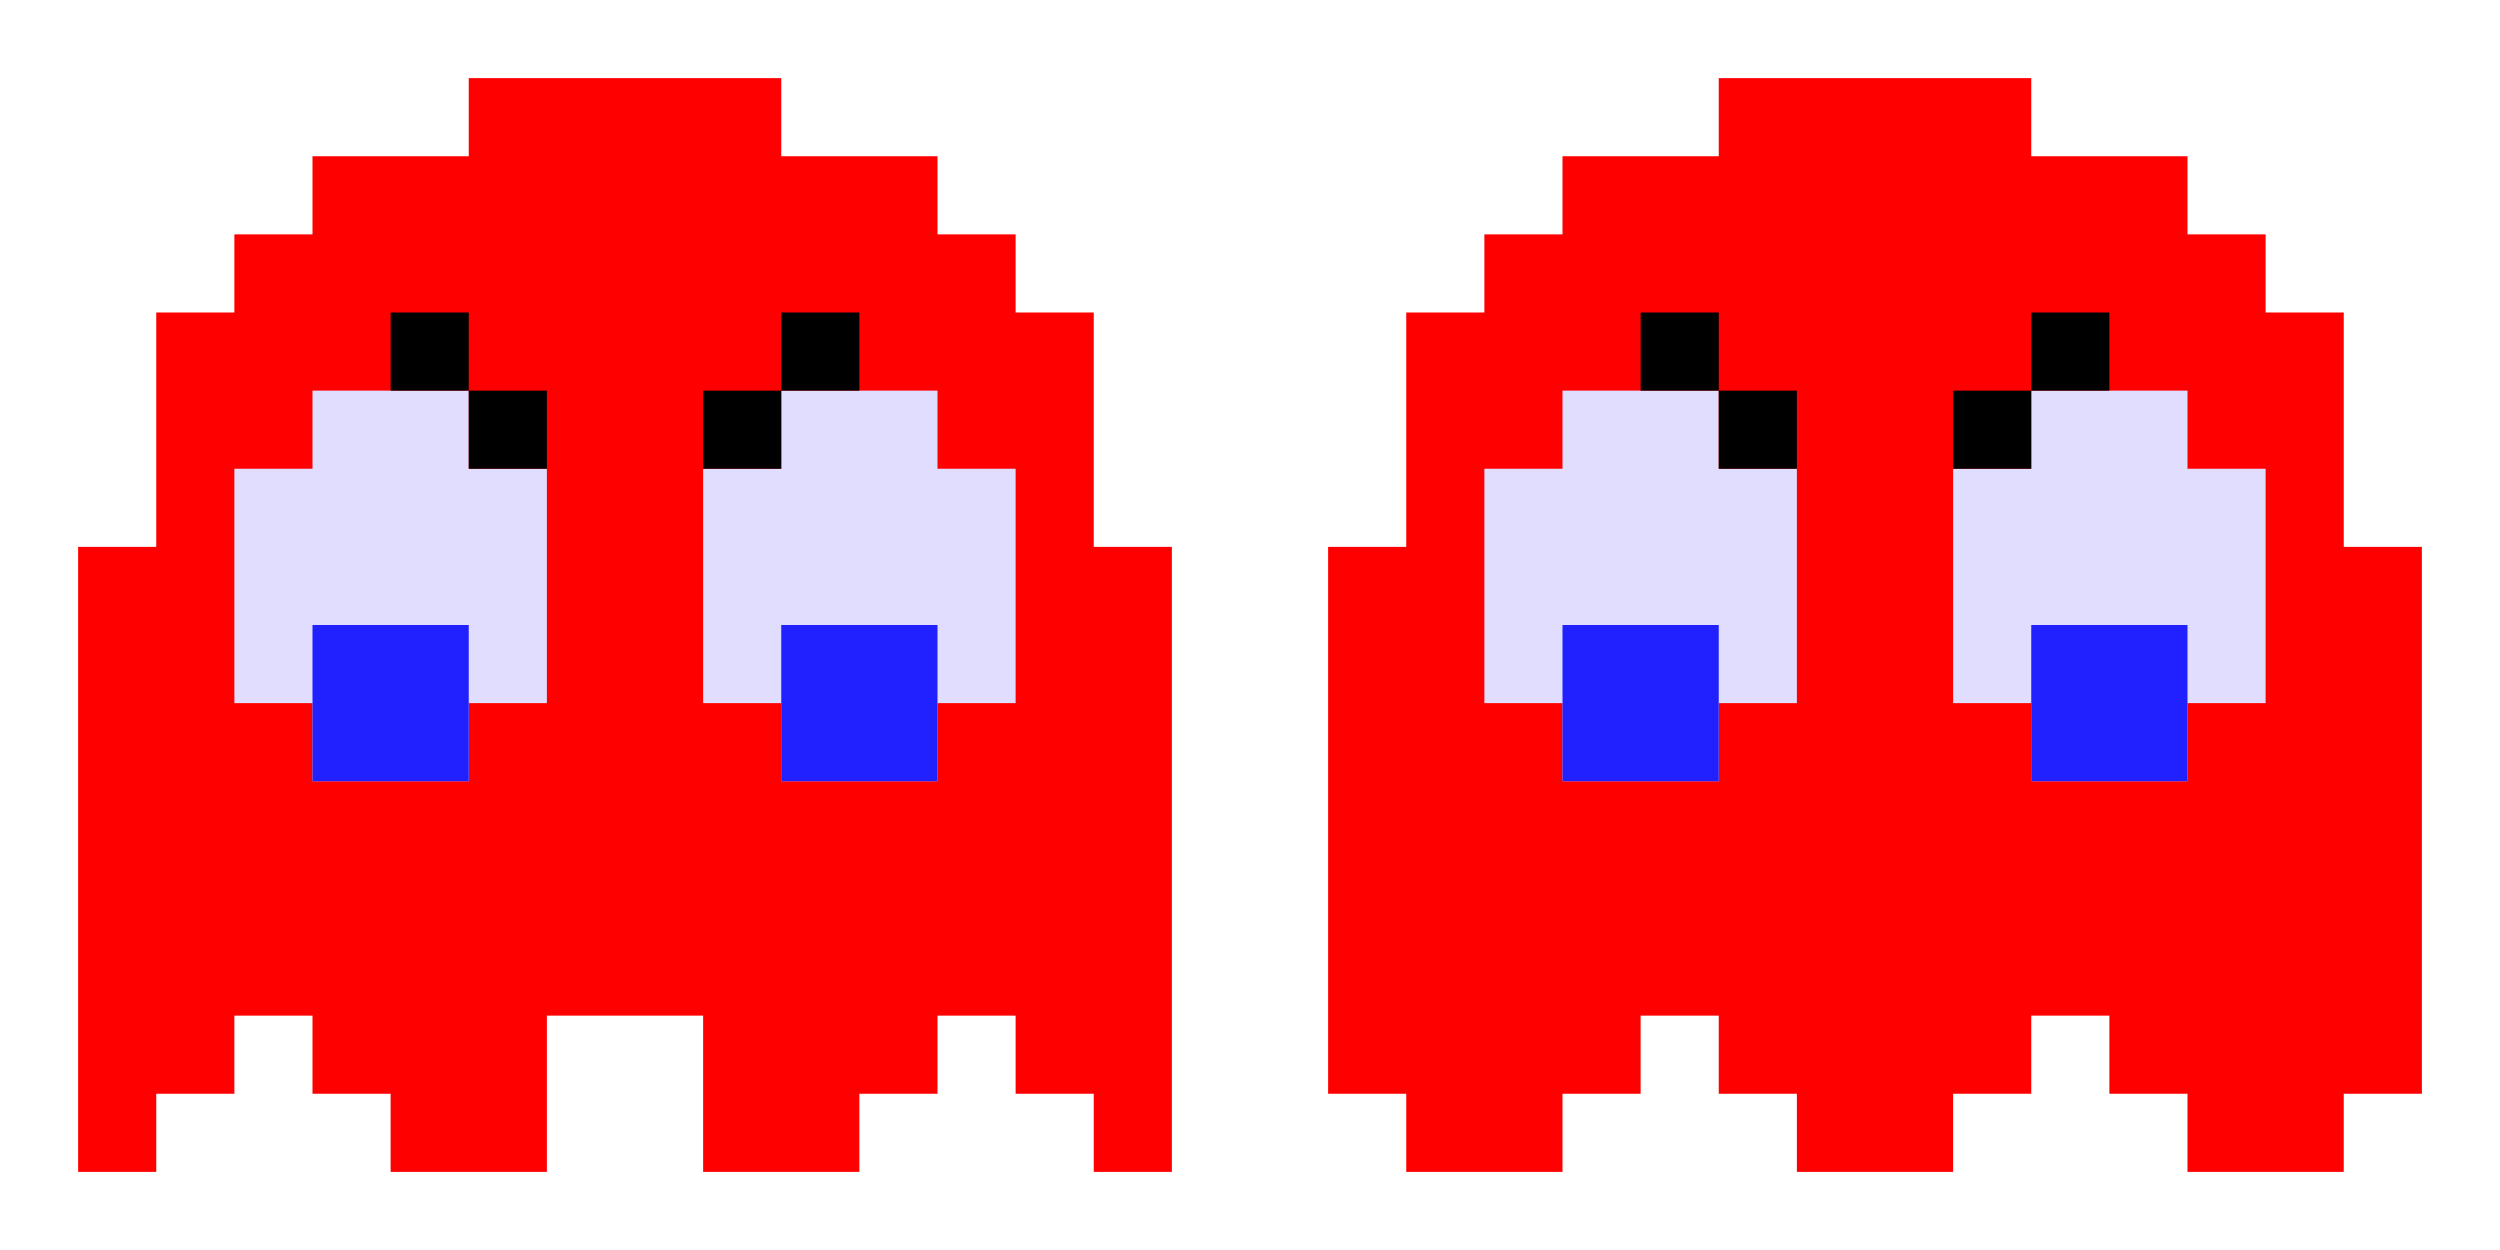
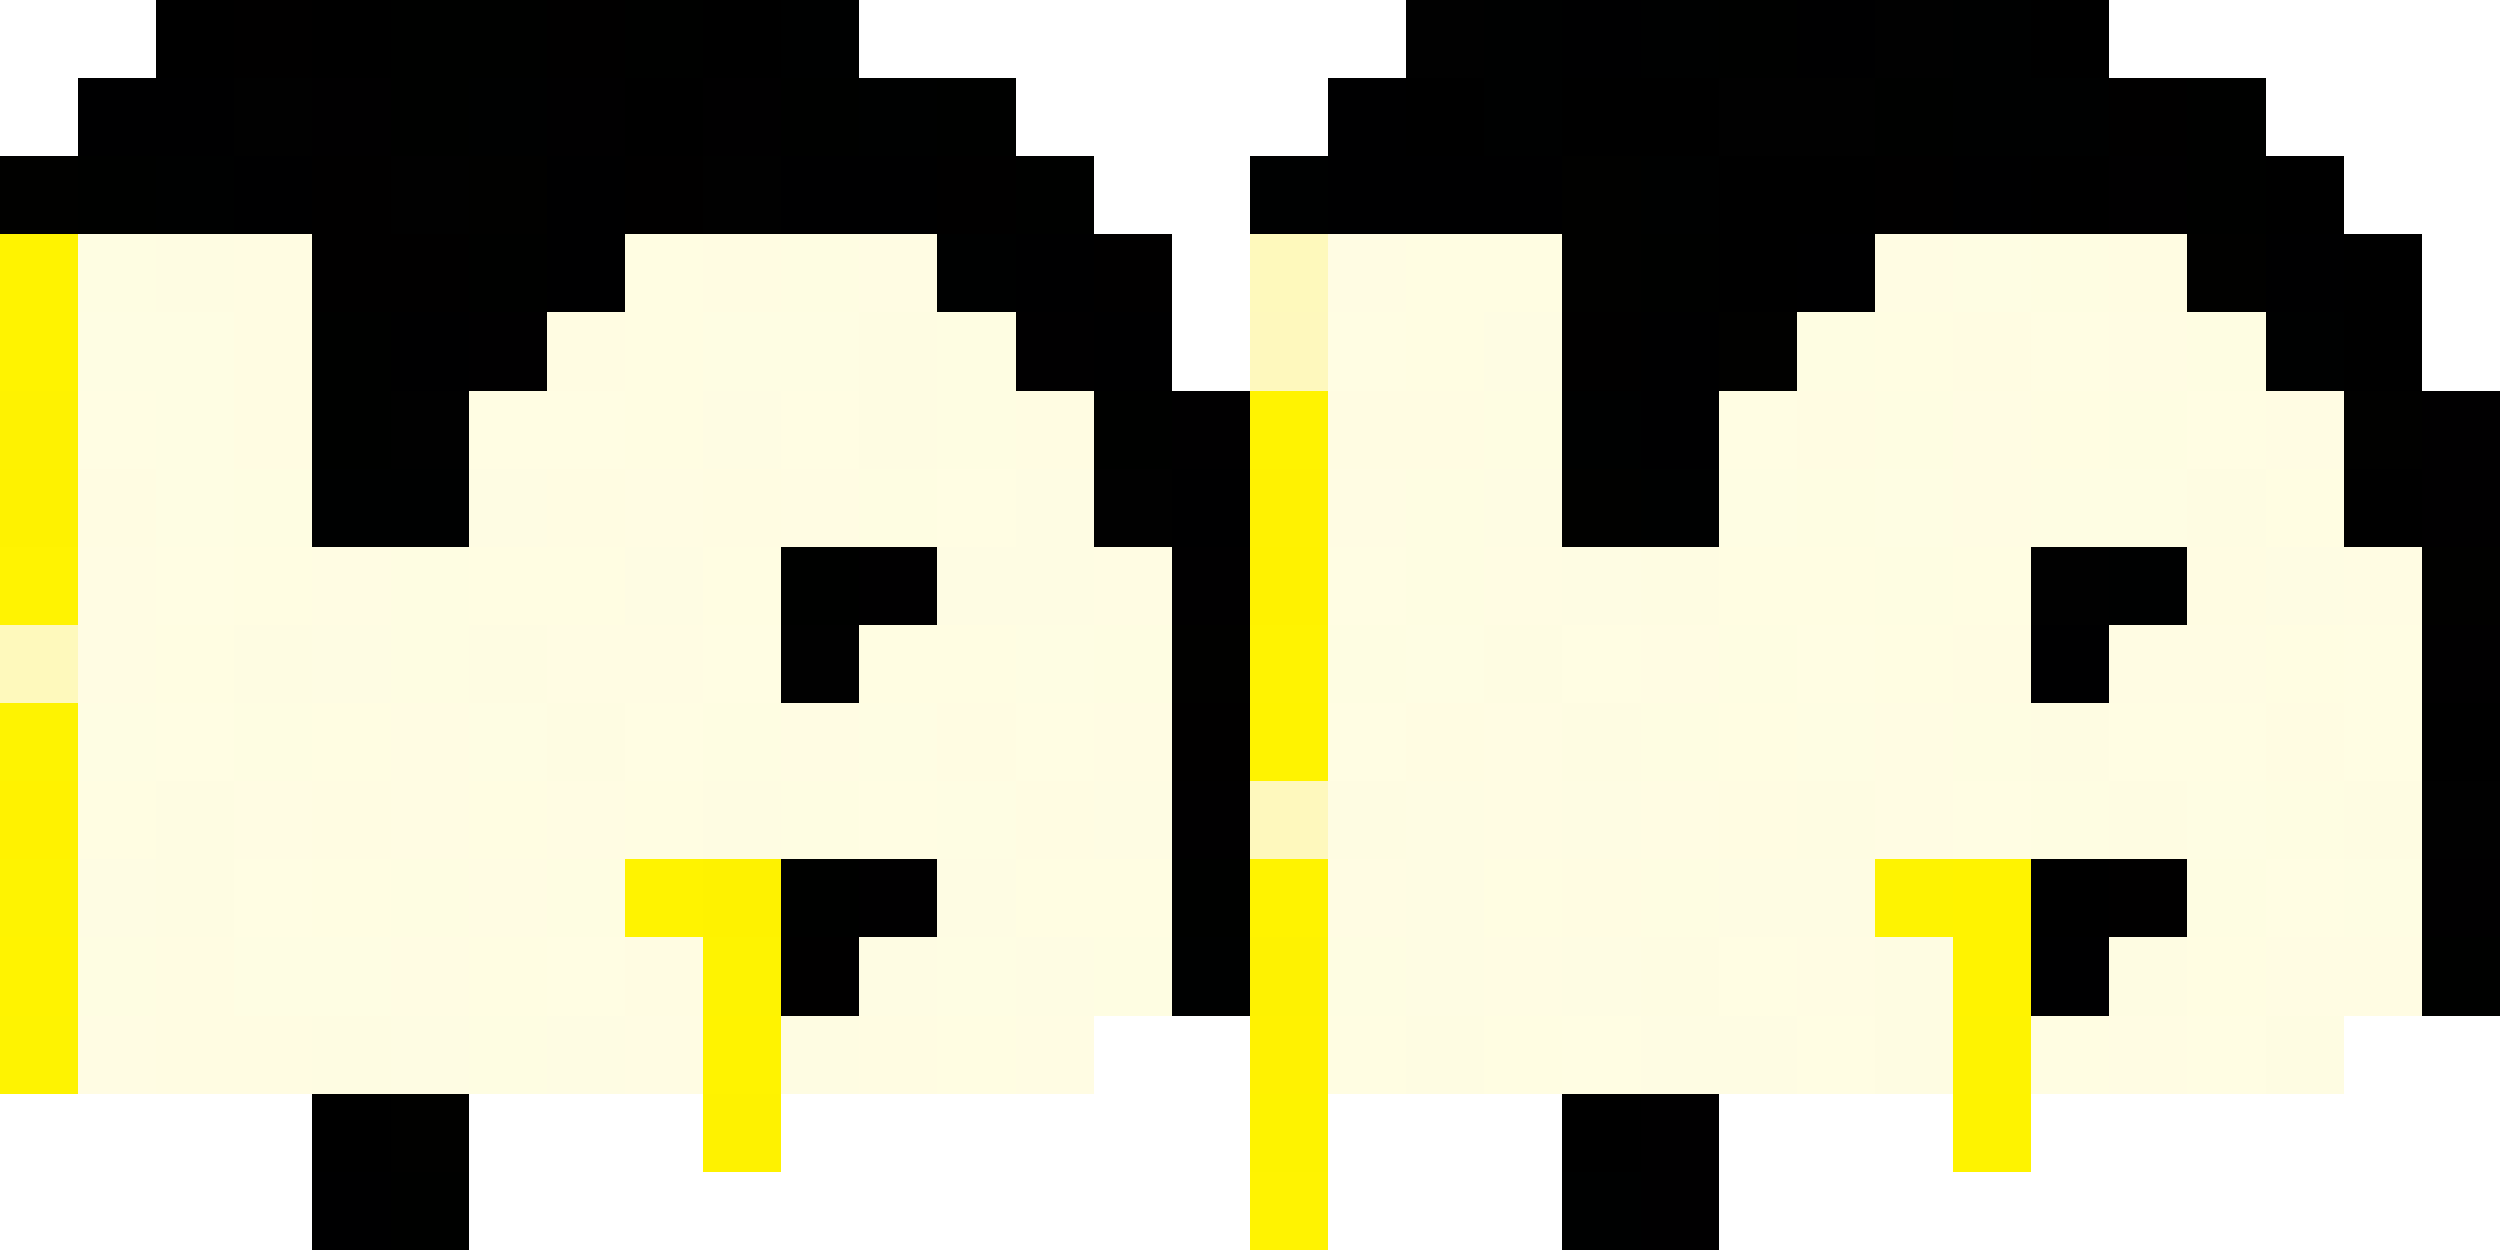
- <svg xmlns="http://www.w3.org/2000/svg" width="32" height="16" viewBox="0 0 32 16" fill="none">
-   <path d="M3 3V4H2V7H1V15H2V14H3V13H4V14H5V15H7V13H9V15H11V14H12V13H13V14H14V15H15V7H14V4H13V3H12V2H10V1H6V2H5H4V3H3Z" fill="#FF0000" />
-   <path d="M4 9V10H6V9H7V6H6V5H4V6H3V9H4Z" fill="#E0DDFF" />
-   <path d="M4 10V8H6V10H4Z" fill="#2121FF" />
-   <path d="M10 9V10H12V9H13V6H12V5H10V6H9V9H10Z" fill="#E0DDFF" />
-   <path d="M10 10V8H12V10H10Z" fill="#2121FF" />
-   <path d="M19 3V4H18V7H17V14H18V15H20V14H21V13H22V14H23V15H25V14H26V13H27V14H28V15H30V14H31V7H30V4H29V3H28V2H26V1H22V2H21H20V3H19Z" fill="#FF0000" />
-   <path d="M20 9V10H22V9H23V6H22V5H20V6H19V9H20Z" fill="#E0DDFF" />
-   <path d="M20 10V8H22V10H20Z" fill="#2121FF" />
-   <path d="M26 9V10H28V9H29V6H28V5H26V6H25V9H26Z" fill="#E0DDFF" />
-   <path d="M26 10V8H28V10H26Z" fill="#2121FF" />
-   <path d="M7 6H6V5H5V4H6V5H7V6Z" fill="black" />
-   <path d="M9 6H10V5H11V4H10V5H9V6Z" fill="black" />
-   <path d="M23 6H22V5H21V4H22V5H23V6Z" fill="black" />
-   <path d="M25 6H26V5H27V4H26V5H25V6Z" fill="black" />
+ <svg xmlns="http://www.w3.org/2000/svg" viewBox="0 -0.5 32 16" shape-rendering="crispEdges">
+   <path stroke="#000000" d="M2 0h1M4 0h1M9 0h1M26 0h1M8 1h1M18 1h1M20 1h2M22 2h2M26 2h1M29 2h1M22 3h1M30 3h1M30 4h1M30 6h1M31 9h1M26 11h1M4 14h1M20 14h1" />
+   <path stroke="#010000" d="M3 0h1M7 0h1M27 1h1M4 2h1M8 2h1M12 2h1M24 2h1M4 3h2M14 3h1M20 4h1M15 9h1M27 11h1M10 12h1" />
+   <path stroke="#000100" d="M5 0h2M8 0h1M22 0h1M5 1h1M10 1h1M12 1h1M24 1h1M28 1h1M1 2h1M13 2h1M28 2h1M6 3h1M21 3h1M4 4h1M4 5h1M14 5h1M10 7h1M10 11h1M15 11h1M31 12h1M5 15h1" />
+   <path stroke="#000101" d="M10 0h1M19 0h1M21 0h1M25 0h1M6 1h1M11 1h1M19 1h1M25 1h2M2 2h1M16 2h1M21 2h1M12 3h1M29 4h1M20 5h1M4 6h2M21 6h1M27 7h1M15 12h1M20 15h1" />
+   <path stroke="#010101" d="M18 0h1M24 0h1M3 1h1M22 1h2M5 2h1M9 2h1M5 5h1M14 6h1M26 7h1M10 8h1M31 10h1" />
+   <path stroke="#000001" d="M20 0h1M23 0h1M1 1h2M17 1h1M3 2h1M7 2h1M10 2h2M17 2h3M25 2h1M7 3h1M13 3h1M23 3h1M29 3h1M5 4h1M14 4h1M21 4h1M21 5h1M15 6h1M26 8h1M26 12h1M4 15h1" />
+   <path stroke="#010001" d="M4 1h1M7 1h1M9 1h1M27 2h1M6 4h1M13 4h1M15 5h1M31 5h1M31 6h1M11 7h1M15 7h1M31 8h1M15 10h1M11 11h1M31 11h1M21 14h1M21 15h1" />
+   <path stroke="#010100" d="M0 2h1M6 2h1M20 2h1M20 3h1M28 3h1M22 4h1M30 5h1M20 6h1M31 7h1M15 8h1M5 14h1" />
+   <path stroke="#fff300" d="M0 3h1M0 4h1M16 9h1M8 11h1M16 11h1M25 11h1M0 12h1M25 12h1M9 13h1" />
+   <path stroke="#fefde2" d="M1 3h1M10 3h1M26 3h1M12 4h1M23 4h1M28 4h1M12 5h1M19 5h1M24 5h1M27 5h1M3 6h1M11 6h1M18 6h1M23 6h1M5 7h1M18 7h1M24 7h1M5 8h1M14 8h1M17 8h1M22 8h1M3 9h1M9 9h1M21 9h1M25 9h1M10 10h1M26 10h1M29 10h1M5 11h1M7 11h1M21 11h1M28 11h1M1 12h1M14 12h1M17 12h1M6 13h1" />
+   <path stroke="#fefce2" d="M2 3h1M11 4h1M11 5h1M28 6h1M21 7h1M3 8h1M6 8h1M19 8h1M7 9h1M20 9h1M26 9h1M2 10h1M9 10h1M17 10h1M23 10h1M27 10h1M30 10h1M2 11h1M21 12h1M24 12h1M27 12h1M4 13h1M10 13h1M18 13h1M24 13h1M29 13h1" />
+   <path stroke="#fffce2" d="M3 3h1M9 3h1M27 3h1M3 4h1M7 4h1M25 4h1M3 5h1M13 5h1M17 5h2M23 5h1M1 6h1M7 6h1M9 6h1M28 7h1M25 8h1M12 9h1M18 9h1M29 9h1M4 10h1M13 10h1M22 10h1M20 11h1M2 12h1M8 12h1M2 13h2M11 13h1" />
+   <path stroke="#fffde2" d="M8 3h1M18 3h2M8 4h1M18 4h1M24 4h1M8 5h1M26 5h1M29 6h1M3 7h1M6 7h2M9 7h1M22 7h2M25 7h1M2 8h1M11 8h2M24 8h1M29 8h1M4 9h1M22 9h1M1 10h1M6 10h1M8 10h1M4 11h1M13 11h2M19 11h1M6 12h1M28 12h1M12 13h1M17 13h1M19 13h1M26 13h1" />
+   <path stroke="#fffce3" d="M11 3h1M17 3h1M24 3h1M27 4h1M25 5h1M29 5h1M8 6h1M10 6h1M17 6h1M25 6h1M1 7h1M4 7h1M14 7h1M19 7h1M30 7h1M1 8h1M7 8h2M21 8h1M27 8h2M5 9h1M10 9h1M14 9h1M19 9h1M24 9h1M3 10h1M5 10h1M7 10h1M19 10h1M21 10h1M24 10h1M6 11h1M17 11h1M5 12h1M19 12h1M23 12h1M29 12h2M1 13h1M8 13h1M13 13h1M27 13h1" />
+   <path stroke="#fef9bc" d="M16 3h1M0 8h1" />
+   <path stroke="#fefde3" d="M25 3h1M1 4h2M9 4h2M2 5h1M2 6h1M22 6h1M24 6h1M26 6h2M13 8h1M18 8h1M1 9h1M6 9h1M11 9h1M23 9h1M12 10h1M28 10h1M30 11h1M3 12h2M12 12h1" />
+   <path stroke="#fef8bd" d="M16 4h1M16 10h1" />
+   <path stroke="#fffde3" d="M17 4h1M26 4h1M1 5h1M6 5h2M10 5h1M22 5h1M28 5h1M12 6h1M2 7h1M17 7h1M9 8h1M20 8h1M23 8h1M30 8h1M2 9h1M8 9h1M13 9h1M17 9h1M27 9h2M30 9h1M11 10h1M25 10h1M3 11h1M29 11h1M7 12h1M22 12h1M20 13h1M23 13h1M28 13h1" />
+   <path stroke="#fefce3" d="M19 4h1M9 5h1M6 6h1M13 6h1M19 6h1M8 7h1M12 7h2M20 7h1M29 7h1M4 8h1M14 10h1M18 10h1M20 10h1M1 11h1M12 11h1M18 11h1M22 11h2M11 12h1M13 12h1M18 12h1M20 12h1M5 13h1M7 13h1M21 13h2" />
+   <path stroke="#fef201" d="M0 5h1M16 12h1" />
+   <path stroke="#fff301" d="M16 5h1M0 7h1M16 8h1M16 15h1" />
+   <path stroke="#fef200" d="M0 6h1M9 11h1M9 14h1" />
+   <path stroke="#fff201" d="M16 6h1M16 13h1" />
+   <path stroke="#fff200" d="M16 7h1M0 10h1" />
+   <path stroke="#fef301" d="M0 9h1M0 11h1M24 11h1M9 12h1M0 13h1M25 13h1" />
+   <path stroke="#fef300" d="M16 14h1M25 14h1" />
</svg>
